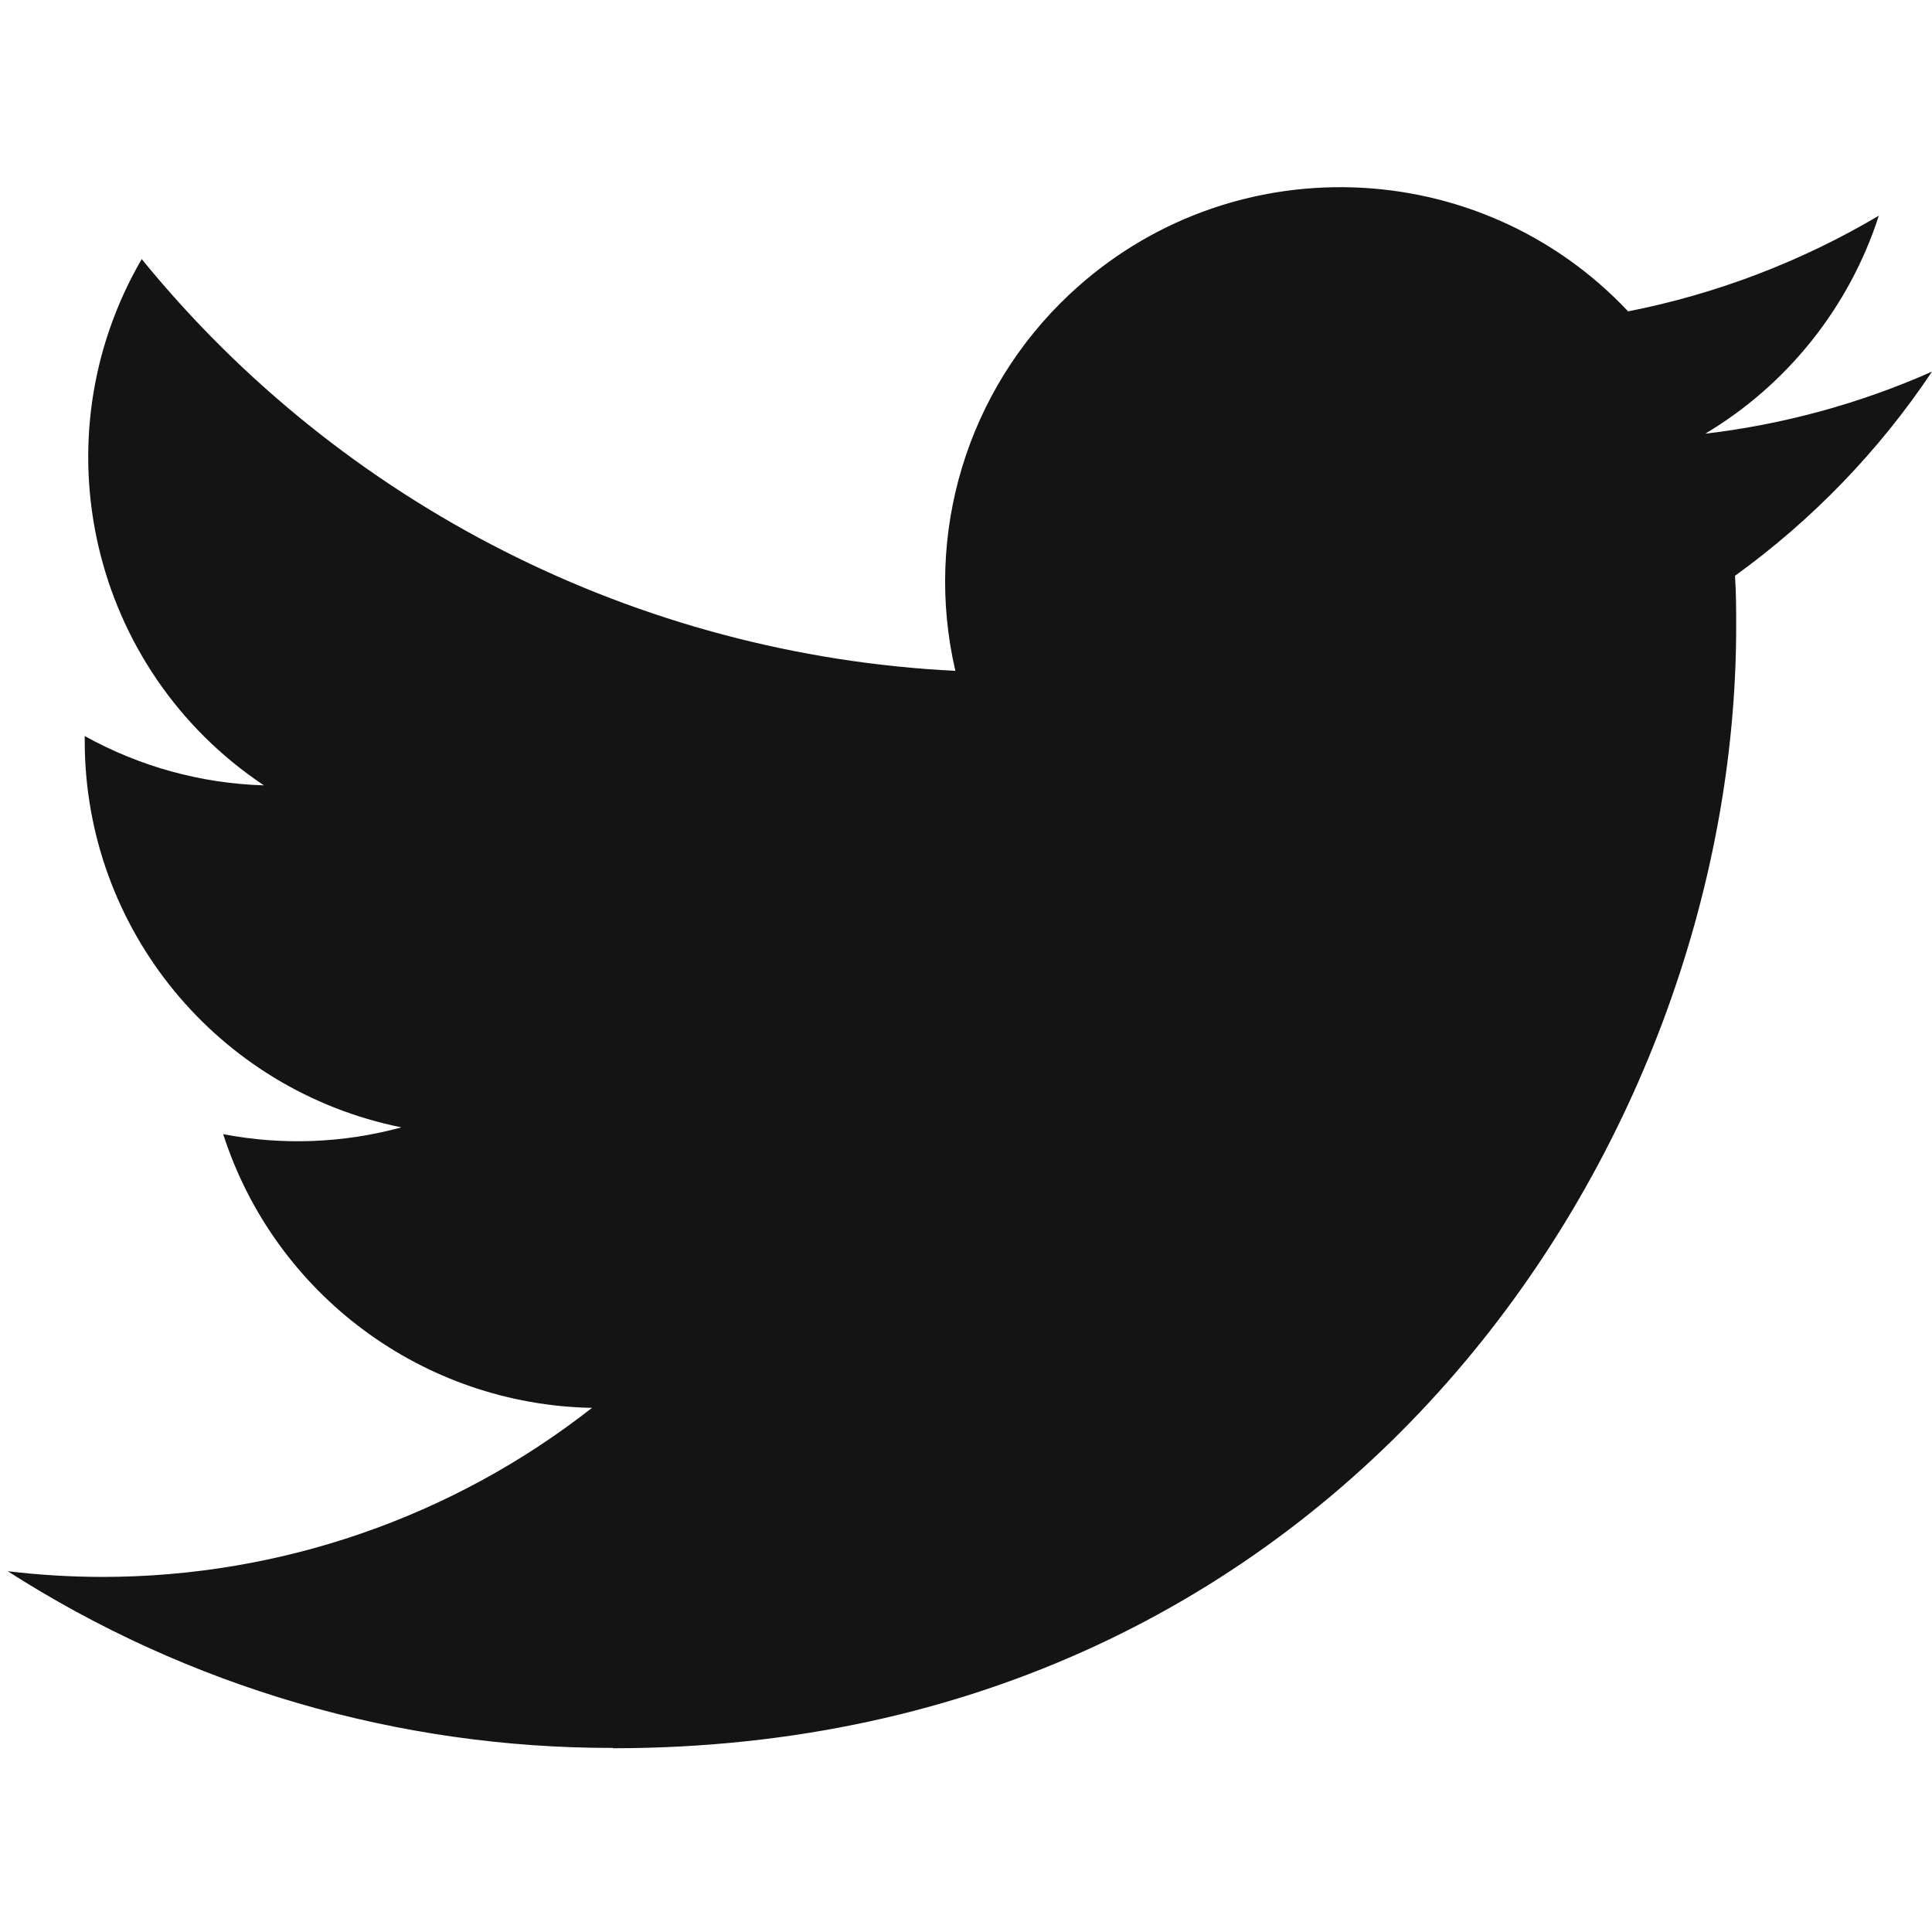
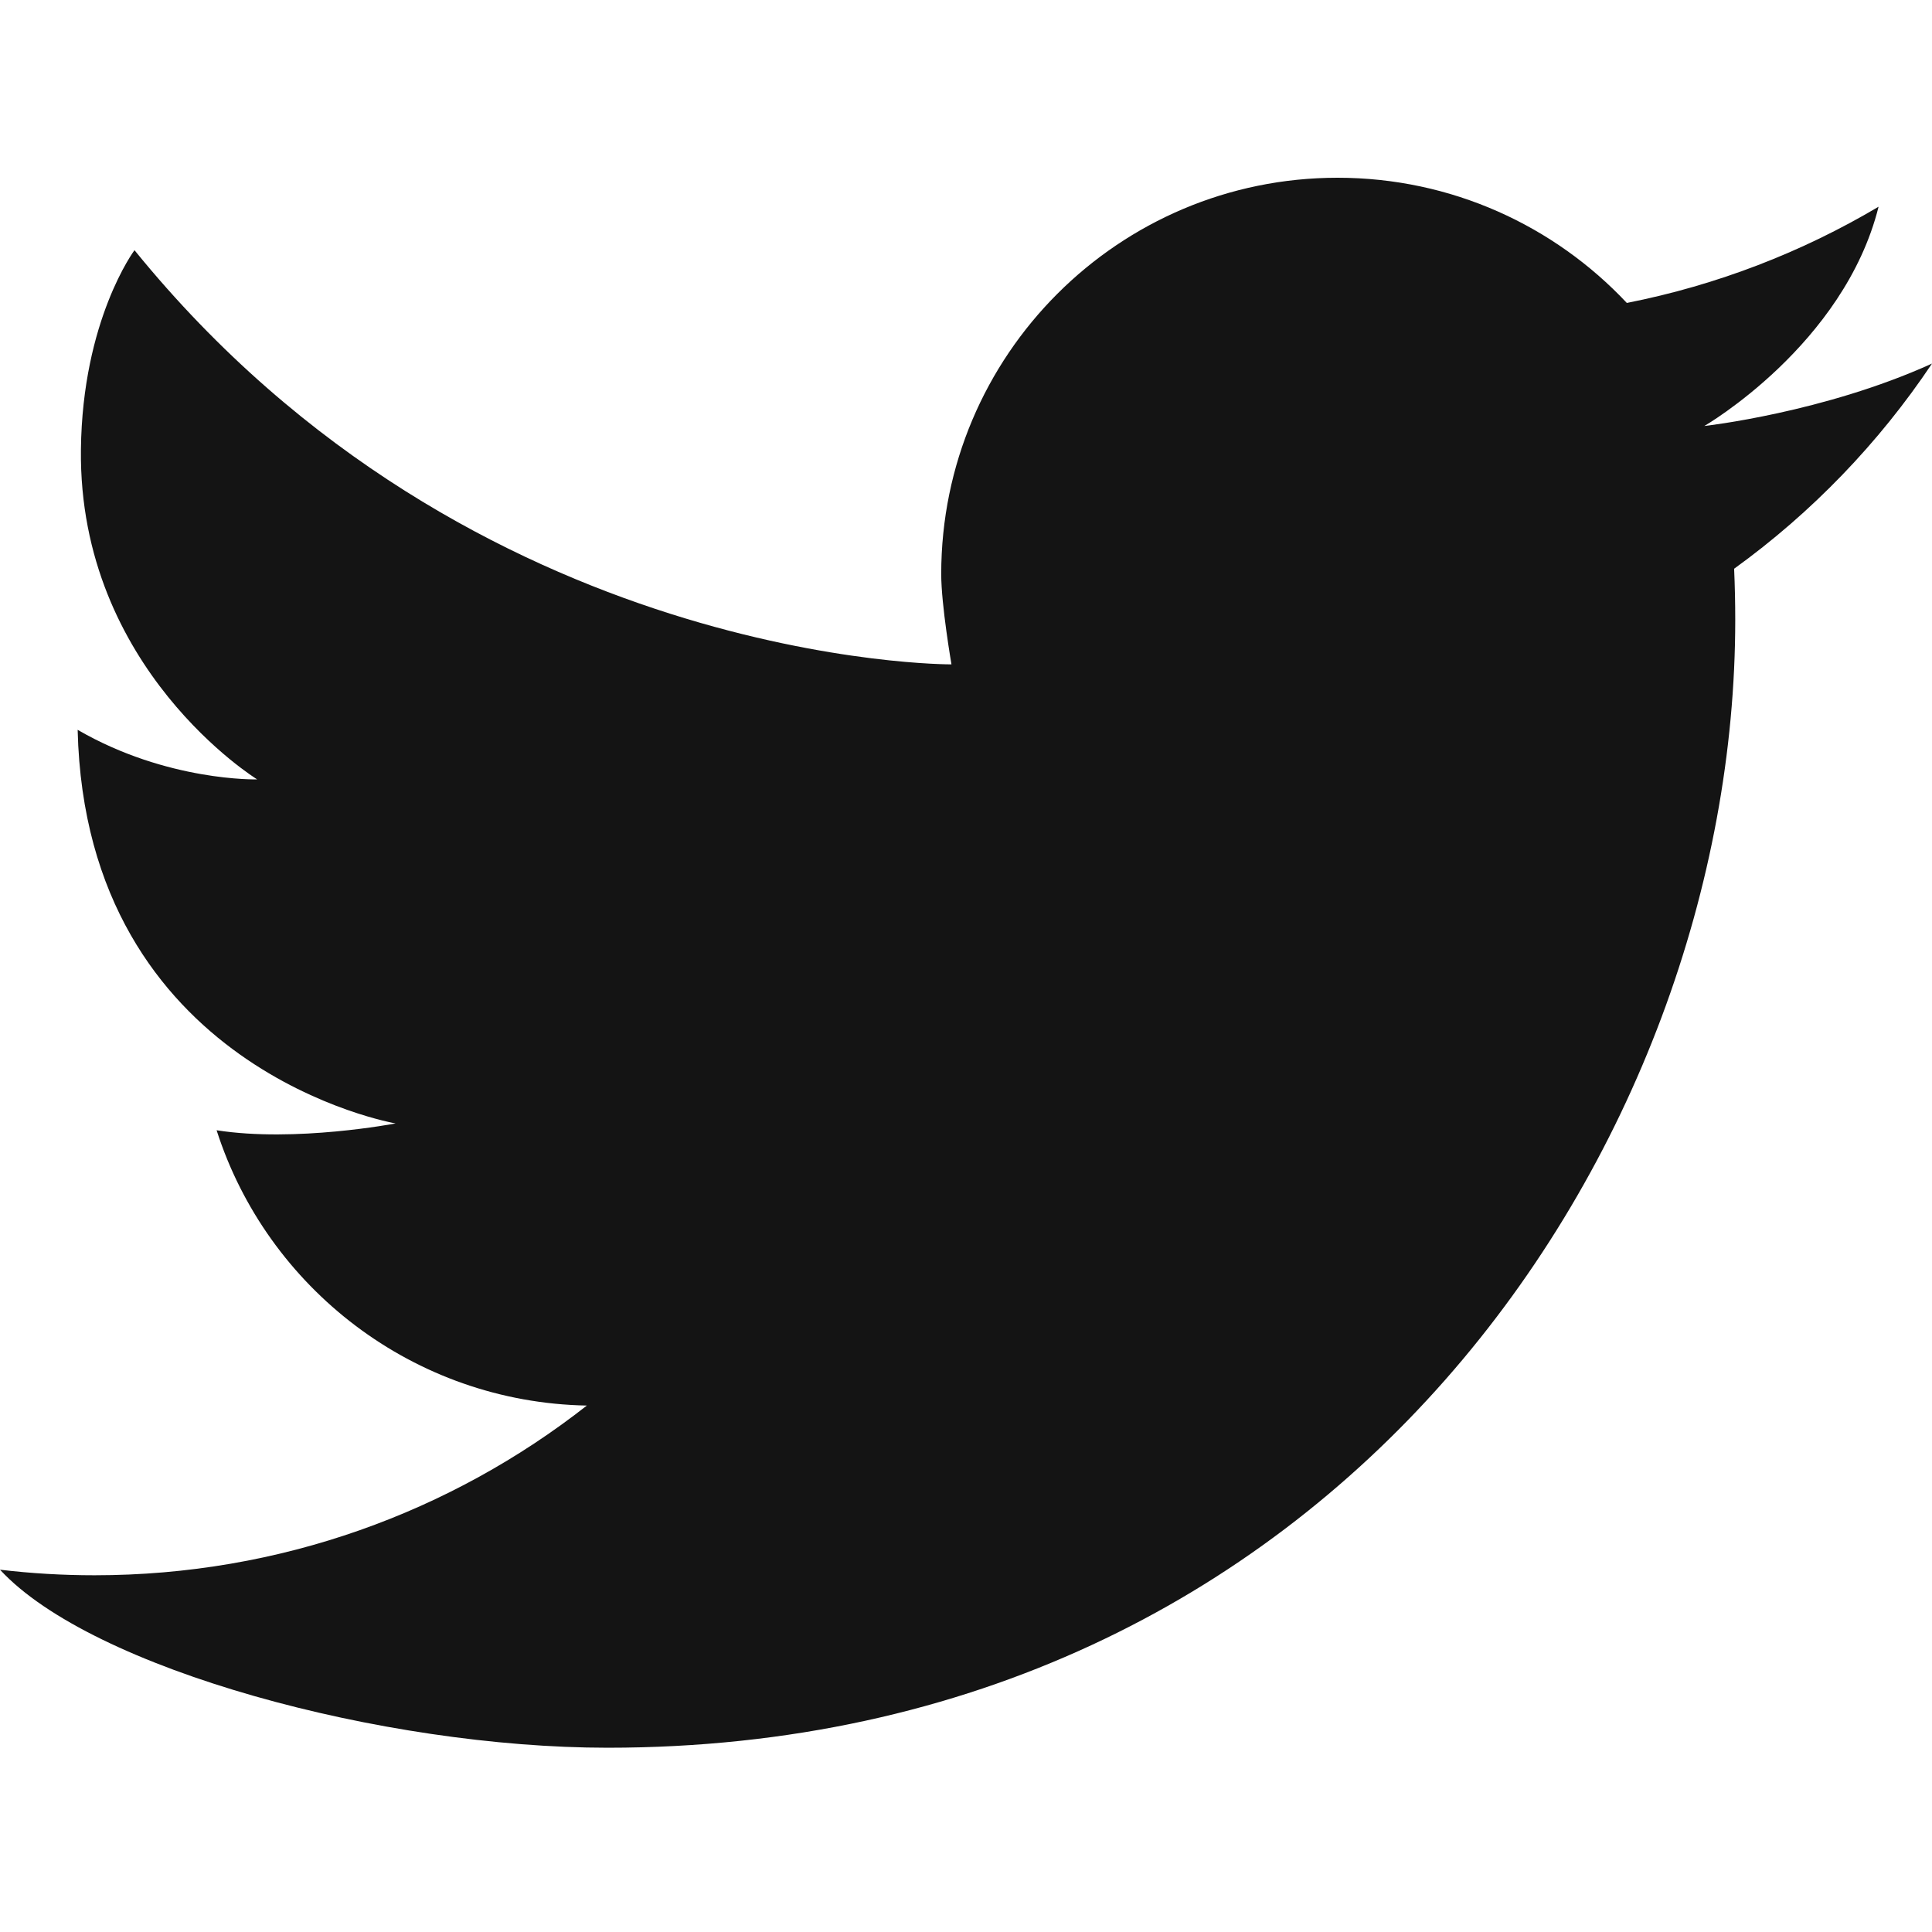
<svg xmlns="http://www.w3.org/2000/svg" width="250px" height="250px" viewBox="0 0 250 250" version="1.1">
  <g id="Twitter" stroke="none" stroke-width="1" fill="none" fill-rule="evenodd">
-     <g id="Logo-black" transform="translate(1, 24)" fill="#141414" fill-rule="nonzero">
-       <path d="M223.508,50.508 C223.66,52.7 223.66,54.891 223.66,57.103 C223.66,124.496 172.272,202.221 78.306,202.221 L78.306,202.18 C50.549,202.221 23.367,194.283 0,179.315 C4.036,179.8 8.093,180.042 12.159,180.053 C35.162,180.073 57.508,172.367 75.605,158.177 C53.745,157.763 34.576,143.533 27.879,122.759 C35.537,124.233 43.427,123.93 50.943,121.88 C27.11,117.073 9.964,96.167 9.964,71.888 C9.964,71.666 9.964,71.454 9.964,71.242 C17.065,75.191 25.016,77.382 33.149,77.625 C10.702,62.647 3.783,32.834 17.338,9.525 C43.275,41.388 81.543,60.759 122.624,62.809 C118.506,45.095 124.131,26.532 137.403,14.08 C157.978,-5.23 190.339,-4.241 209.68,16.291 C221.121,14.039 232.086,9.848 242.121,3.91 C238.308,15.716 230.326,25.744 219.664,32.117 C229.79,30.925 239.683,28.219 249,24.088 C242.141,34.349 233.503,43.287 223.508,50.508 Z" id="white_background" />
-     </g>
+     <path d="M250,47.047 C243.125,57.326 234.424,66.354 224.395,73.594 C224.492,75.796 224.54,78.008 224.54,80.229 C224.54,148.005 172.964,226.156 78.622,226.156 C49.652,226.156 11.903,216.012 0,203.118 C4.019,203.599 8.105,203.839 12.24,203.839 C36.277,203.839 58.392,195.638 75.94,181.879 C53.498,181.465 34.556,166.63 28.028,146.255 C38.237,147.858 51.19,145.371 51.19,145.371 C51.19,145.371 11.087,138.487 10.048,94.44 C21.644,101.164 33.277,100.853 33.277,100.853 C33.277,100.853 10.148,86.614 10.471,58.172 C10.661,41.395 17.403,32.375 17.403,32.375 C61.225,86.338 123.12,85.969 123.12,85.969 C123.12,85.969 121.793,78.306 121.793,74.287 C121.793,45.971 144.754,23 173.08,23 C187.829,23 201.156,29.231 210.511,39.201 C222.203,36.894 233.183,32.625 243.087,26.75 C238.612,44.666 220.54,55.124 220.54,55.124 C220.54,55.124 236.01,53.405 250,47.047 Z" id="Path" fill="#141414" fill-rule="nonzero" />
  </g>
</svg>
